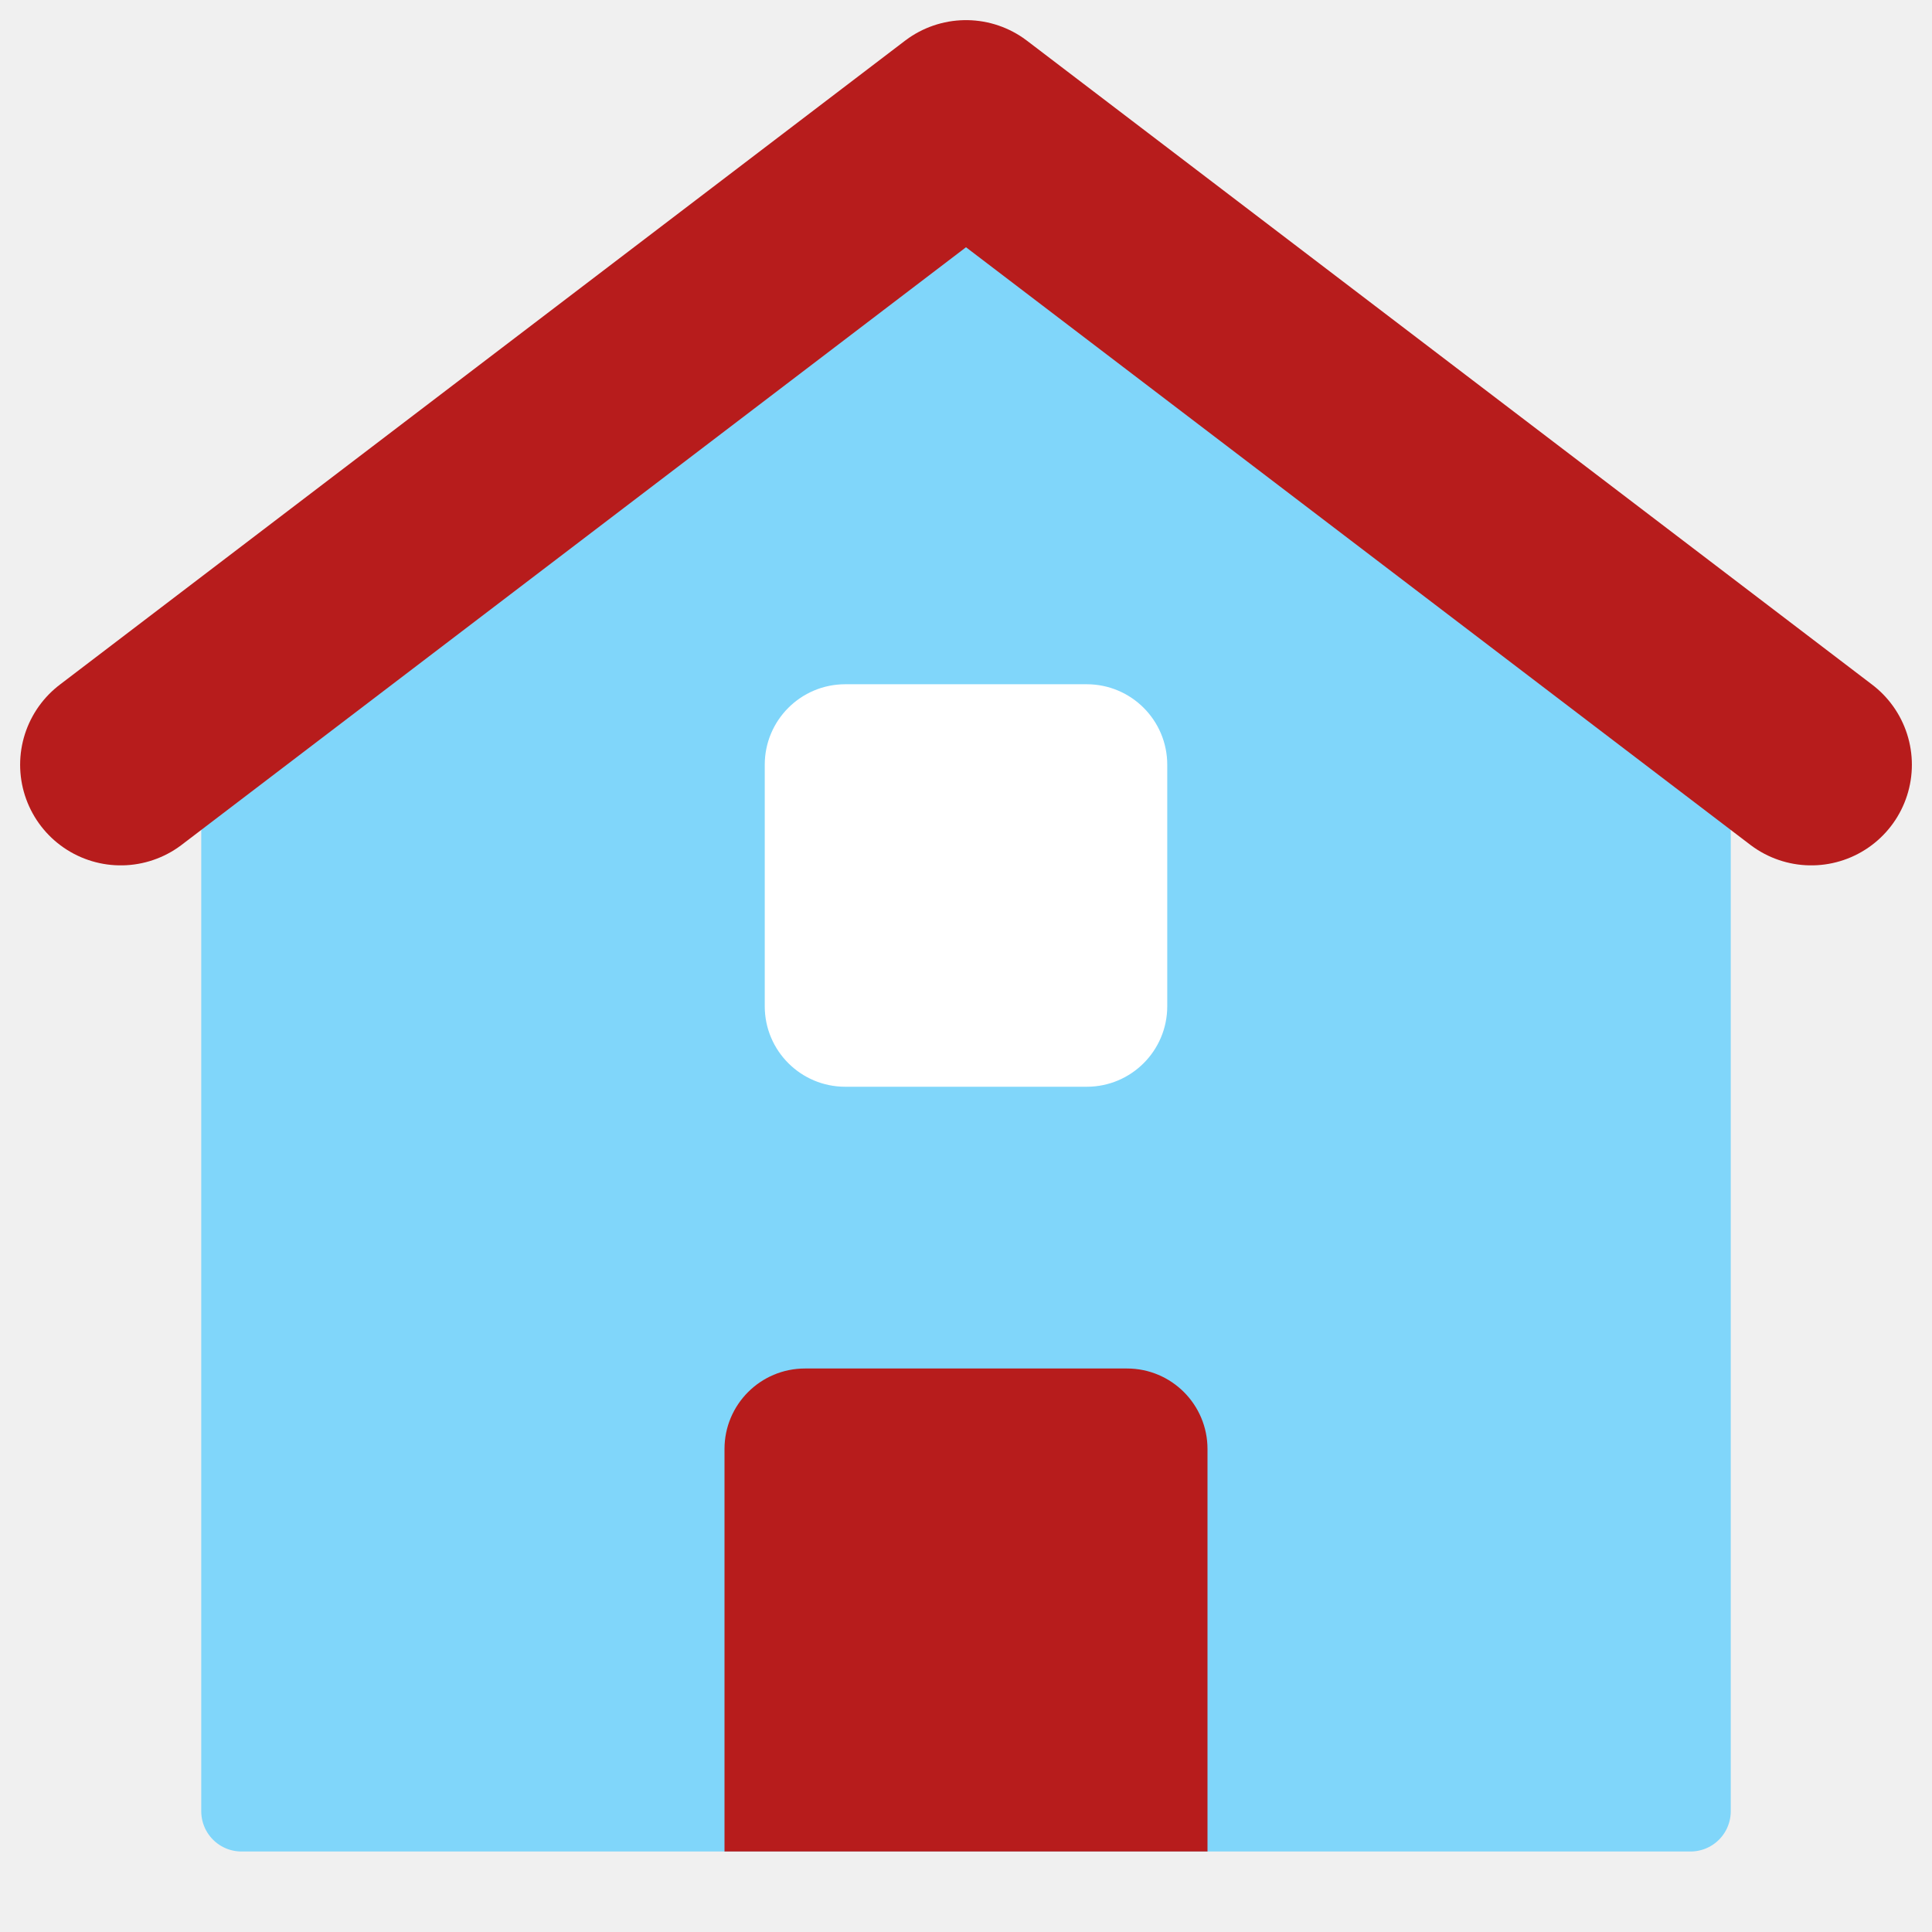
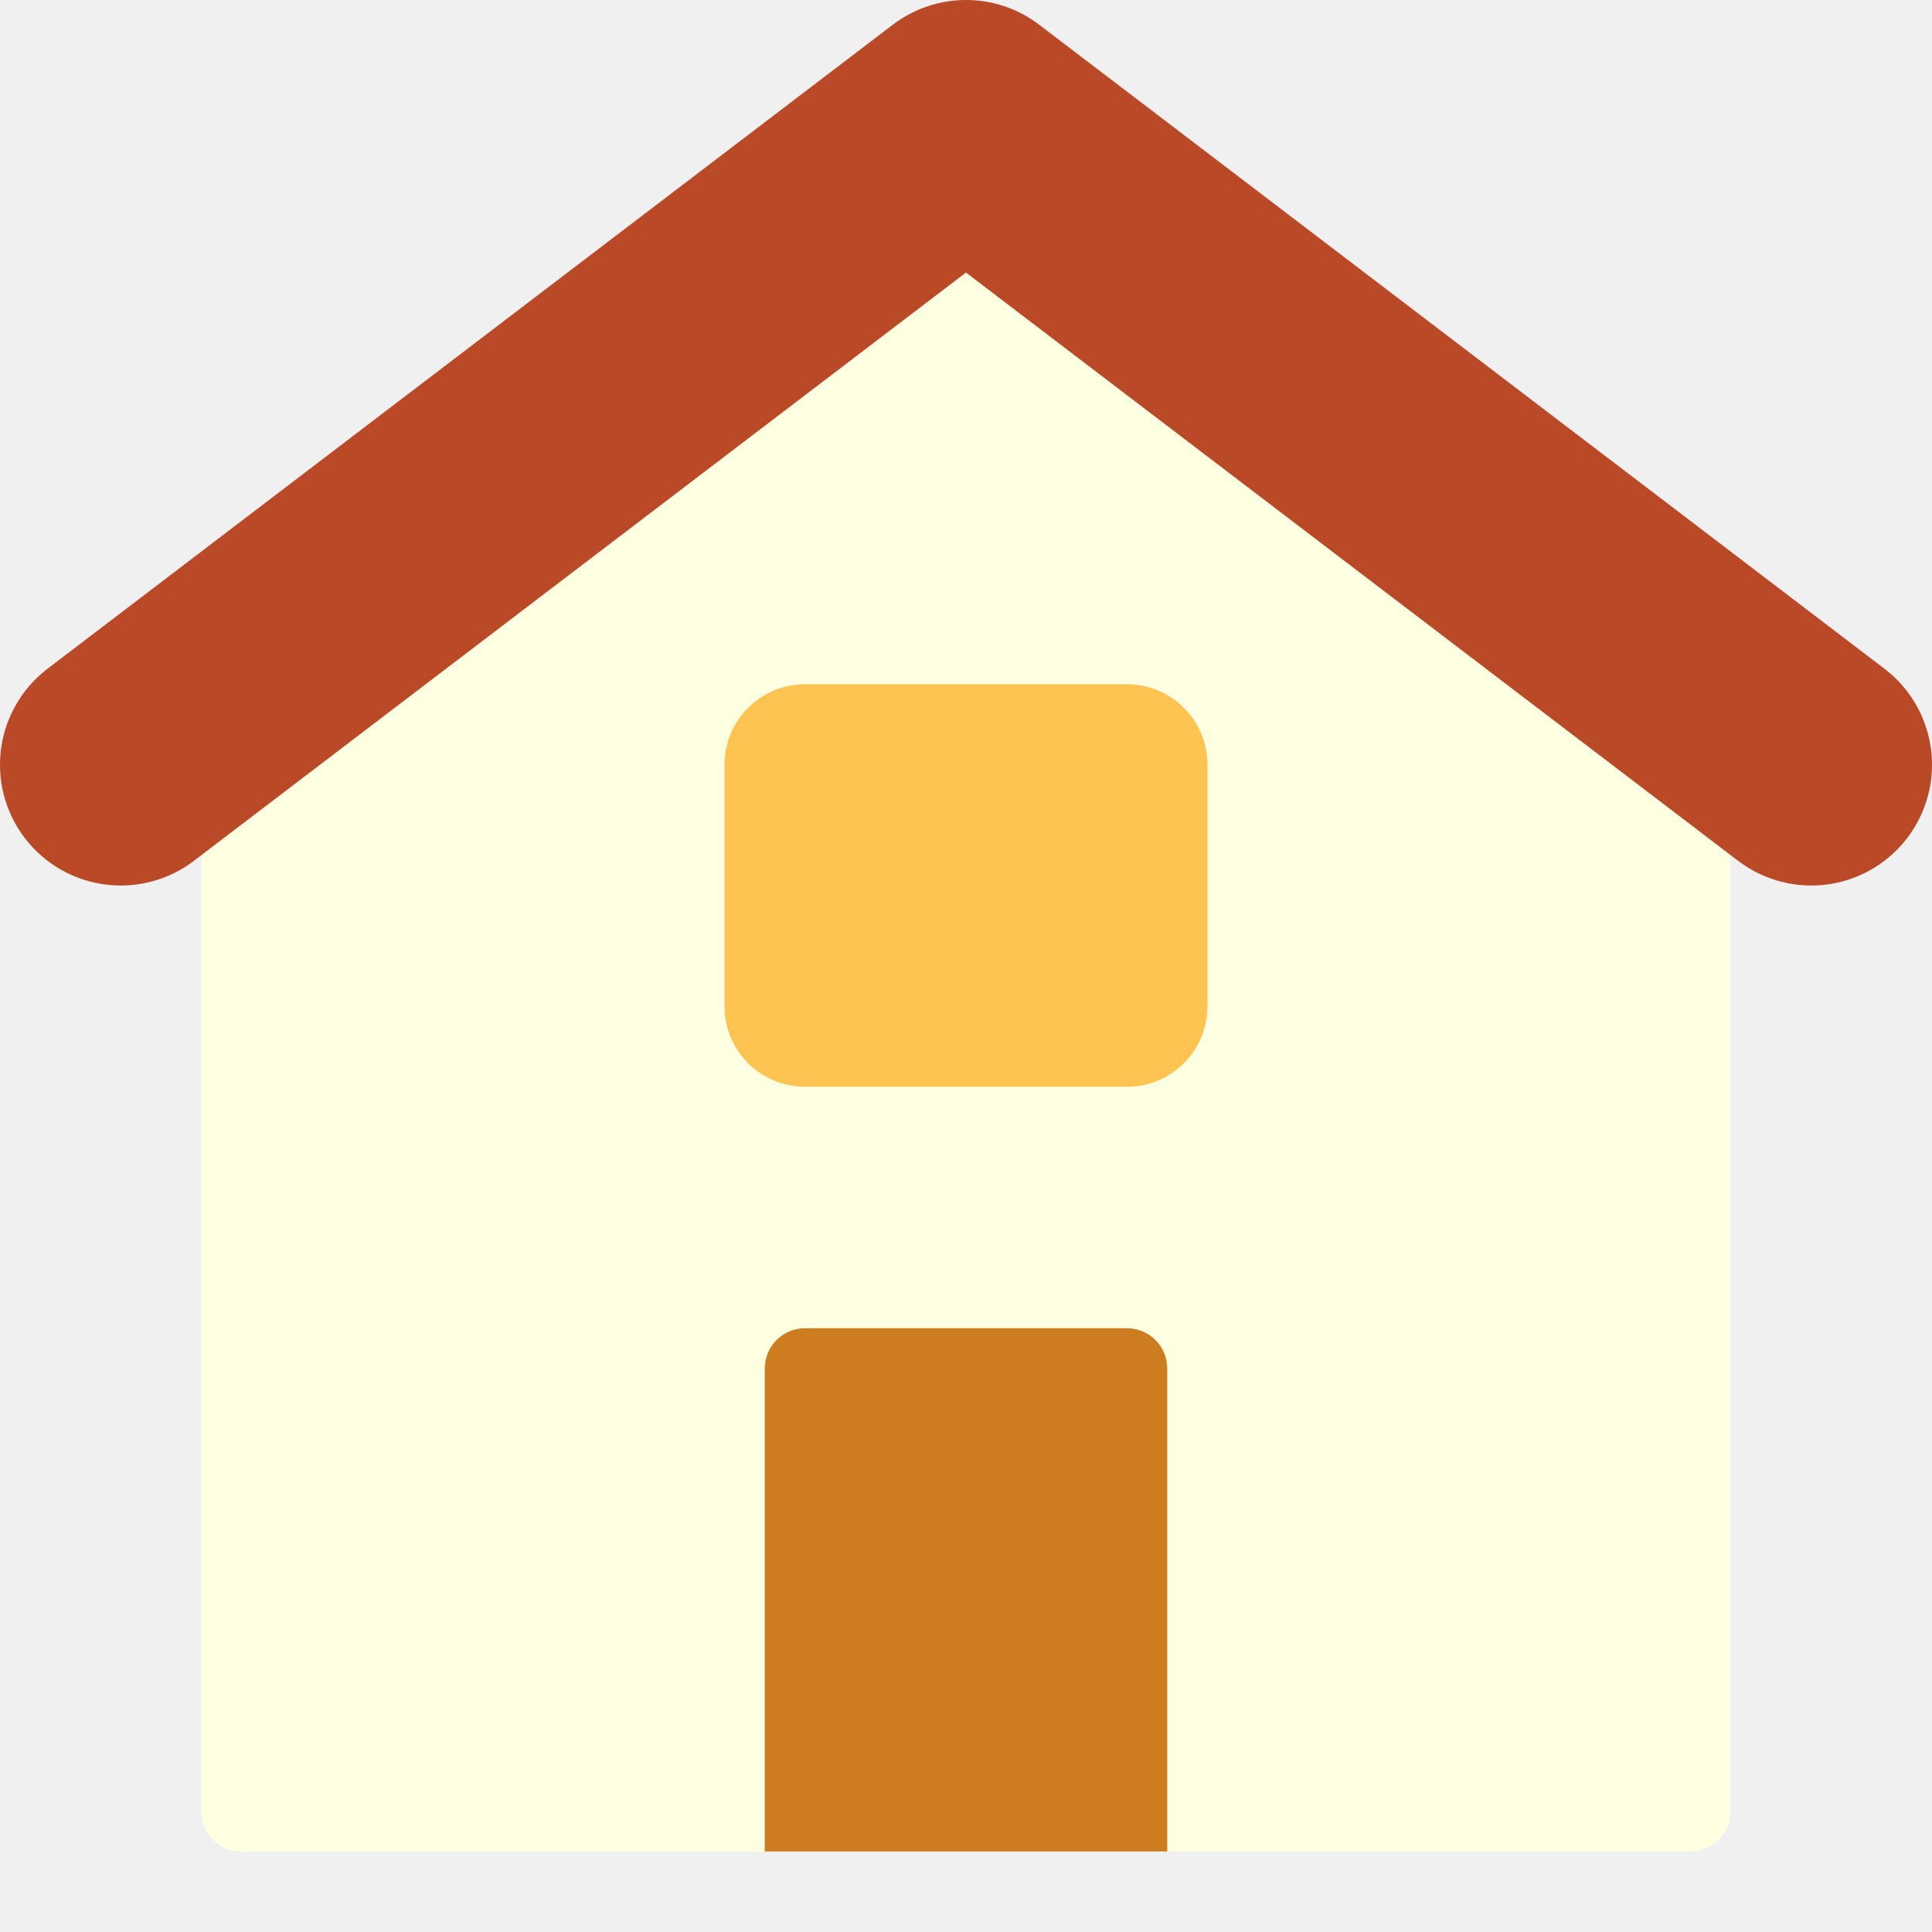
<svg xmlns="http://www.w3.org/2000/svg" width="800px" height="800px" viewBox="0 0 48 48" fill="none" stroke-width="2" stroke-linecap="round" stroke-linejoin="round">
-   <path stroke="#80D6FA" fill="#80D6FA" d="M24 4 l18 16 v25 h-36 v-25 Z" />
-   <rect fill="white" x="19" y="17" width="10" height="10" rx="2" ry="2" />
-   <path stroke="#B71C1C" fill="none" stroke-width="5" d="M3 19 l21 -16 l21 16" />
-   <path fill="#B71C1C" d="M20,34h8a2,2,0,0,1,2,2V46a0,0,0,0,1,0,0H18a0,0,0,0,1,0,0V36A2,2,0,0,1,20,34Z" />
+   <path stroke="#FFFFE1" fill="#FFFFE1" d="M24 4 l18 16 v25 h-36 v-25 Z" />
+   <rect fill="#FFC352" x="18" y="17" width="12" height="10" rx="2" ry="2" />
+   <path stroke="#BA4928" fill="none" stroke-width="6" d="M3 19 l21 -16 l21 16" />
+   <path fill="#CD7D20" d="M20 33 h8 a1 1 0 0 1 1 1 v12 h-10 v-12 a1 1 0 0 1 1 -1Z" />
</svg>
